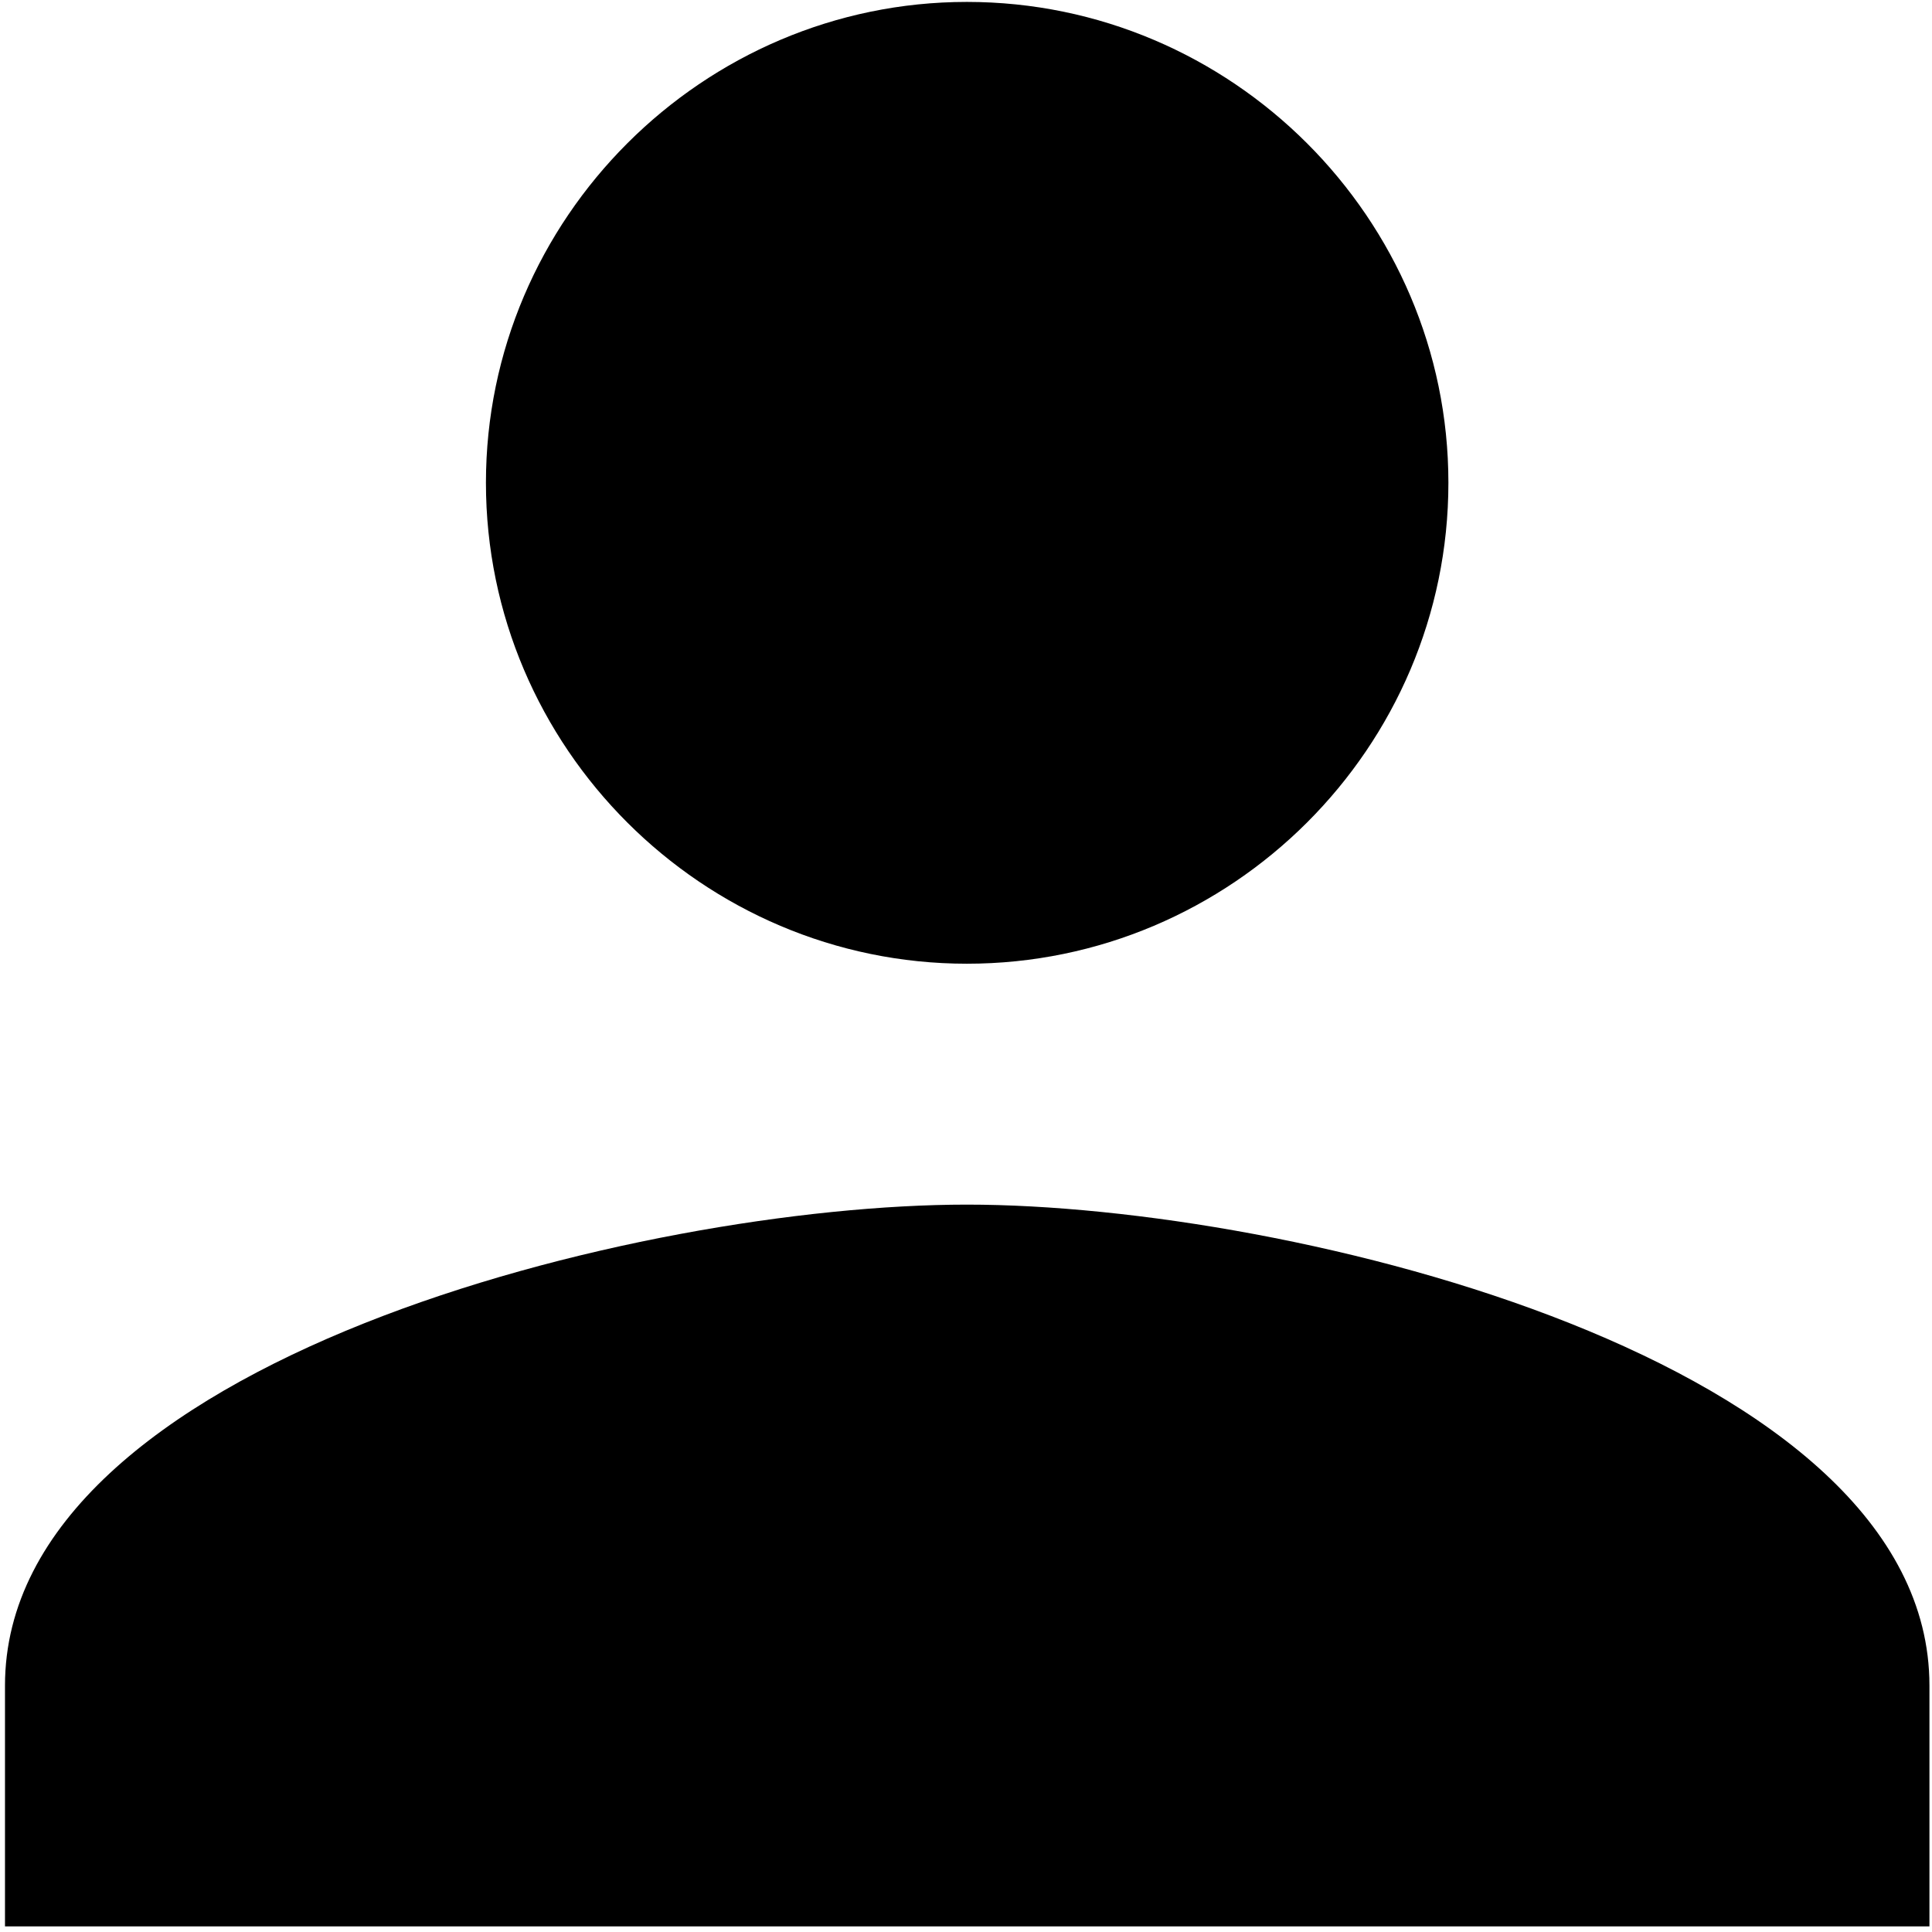
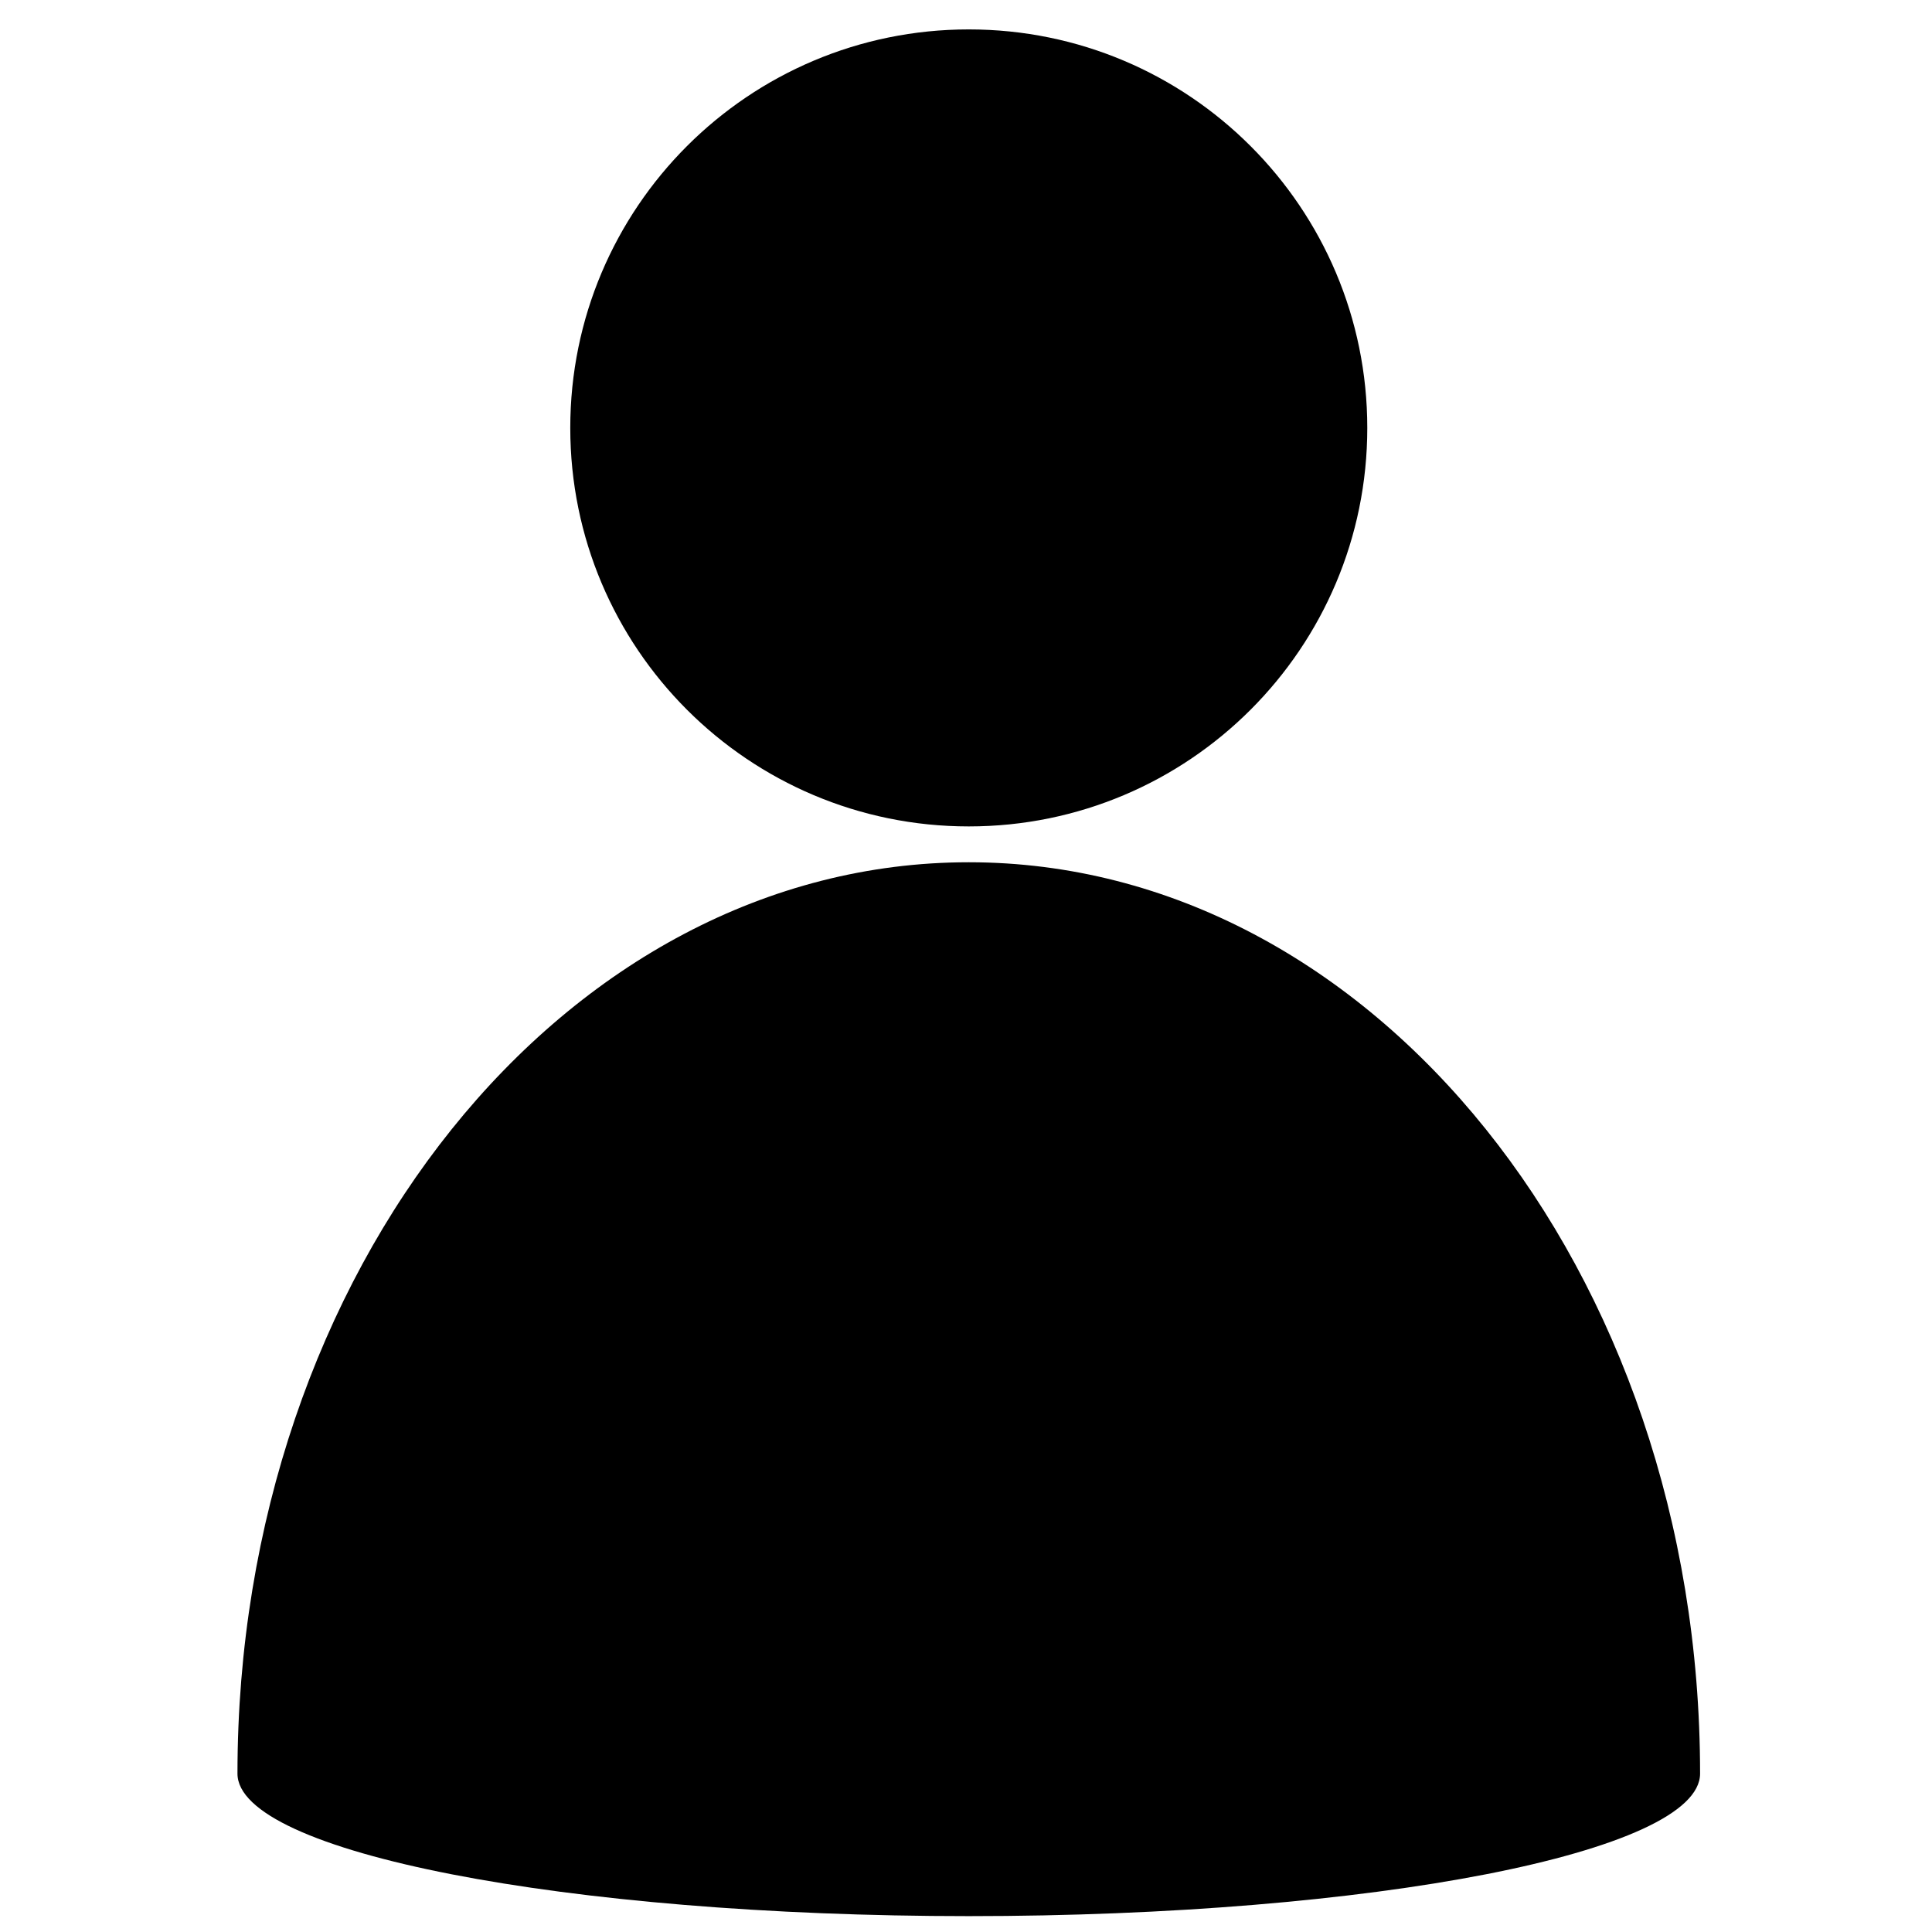
- <svg xmlns="http://www.w3.org/2000/svg" width="512" height="512" viewBox="0 0 512 512" id="svg3769" version="1.1">
-   <defs id="defs3771" />
-   <g id="layer1" transform="translate(-206.9892,6.627142)">
-     <g transform="matrix(25.11449,0,0,25.11449,-14428.163,-454.1363)" id="g3399">
-       <path id="path3401" d="m 592.94,27.988 c 2.795,0 5.081,-2.28 5.081,-5.075 0,-2.789 -2.286,-5.074 -5.081,-5.074 -2.787,0 -5.075,2.286 -5.075,5.074 0,2.795 2.288,5.075 5.075,5.075 l 0,0 z m 0,2.542 c -3.427,0 -10.15,1.648 -10.15,5.075 l 0,2.541 20.307,0 0,-2.541 c 0,-3.427 -6.73,-5.075 -10.157,-5.075 l 0,0 z m 0,0" />
+ <svg xmlns="http://www.w3.org/2000/svg" xmlns:xlink="http://www.w3.org/1999/xlink" width="512" height="512" viewBox="0 0 512 512" id="svg3358" version="1.1">
+   <defs id="defs3360" />
+   <g id="layer1" transform="translate(0,-540.3622)">
+     <g id="g20" transform="matrix(3.040808,0,0,3.040808,43.55398,546.3622)">
+       <g id="g18">
+         <g id="g12">
+           <use xlink:href="#f1V5RF5Vqz" id="use6" style="opacity:1;fill:#000000;fill-opacity:1" x="0" y="0" width="100%" height="100%" />
+           <g id="g10">
+             <use xlink:href="#f1V5RF5Vqz" id="use8" style="opacity:1;fill-opacity:0;stroke:#000000;stroke-width:1;stroke-opacity:0" x="0" y="0" width="100%" height="100%" />
+           </g>
+         </g>
+         <g id="g16">
+           <use xlink:href="#c8ppa0KqL" id="use14" style="opacity:1;fill:#000000;fill-opacity:1" x="0" y="0" width="100%" height="100%" />
+         </g>
+       </g>
+     </g>
+     <g id="g20-3" transform="matrix(3.040808,0,0,3.040808,43.55398,546.3622)">
+       <g id="g18-3">
+         <g id="g12-2">
+           <use xlink:href="#f1V5RF5Vqz" id="use6-9" style="opacity:1;fill:#000000;fill-opacity:1" x="0" y="0" width="100%" height="100%" />
+           <g id="g10-1">
+             <use xlink:href="#f1V5RF5Vqz" id="use8-0" style="opacity:1;fill-opacity:0;stroke:#000000;stroke-width:1;stroke-opacity:0" x="0" y="0" width="100%" height="100%" />
+           </g>
+         </g>
+         <g id="g16-0">
+           <use xlink:href="#c8ppa0KqL" id="use14-1" style="opacity:1;fill:#000000;fill-opacity:1" x="0" y="0" width="100%" height="100%" />
+         </g>
+       </g>
+     </g>
+     <g id="g20-4" transform="matrix(3.040808,0,0,3.040808,43.55398,546.3622)">
+       <g id="g18-5">
+         <g id="g12-4">
+           <use xlink:href="#f1V5RF5Vqz" id="use6-4" style="opacity:1;fill:#000000;fill-opacity:1" x="0" y="0" width="100%" height="100%" />
+           <g id="g10-0">
+             <use xlink:href="#f1V5RF5Vqz" id="use8-6" style="opacity:1;fill-opacity:0;stroke:#000000;stroke-width:1;stroke-opacity:0" x="0" y="0" width="100%" height="100%" />
+           </g>
+         </g>
+         <g id="g16-5">
+           <use xlink:href="#c8ppa0KqL" id="use14-9" style="opacity:1;fill:#000000;fill-opacity:1" x="0" y="0" width="100%" height="100%" />
+         </g>
+       </g>
+     </g>
+     <g id="g20-9" transform="matrix(3.040808,0,0,3.040808,45.72347,546.3622)">
+       <g id="g18-2">
+         <g id="g12-8">
+           <use xlink:href="#f1V5RF5Vqz" id="use6-7" style="opacity:1;fill:#000000;fill-opacity:1" x="0" y="0" width="100%" height="100%" />
+           <g id="g10-8">
+             <use xlink:href="#f1V5RF5Vqz" id="use8-9" style="opacity:1;fill-opacity:0;stroke:#000000;stroke-width:1;stroke-opacity:0" x="0" y="0" width="100%" height="100%" />
+           </g>
+         </g>
+         <g id="g16-9">
+           <use xlink:href="#c8ppa0KqL" id="use14-2" style="opacity:1;fill:#000000;fill-opacity:1" x="0" y="0" width="100%" height="100%" />
+         </g>
+       </g>
+     </g>
+     <g style="clip-rule:evenodd;fill-rule:evenodd;image-rendering:optimizeQuality;shape-rendering:geometricPrecision;text-rendering:geometricPrecision" id="Layer_x0020_1" transform="matrix(0.226142,0,0,0.226142,62.93201,548.1554)">
+       <path class="fil0" d="M 1714,2044 C 1714,1454 1330,976 857,976 384,976 0,1454 0,2044 c 0,92 384,167 857,167 473,0 857,-75 857,-167 z M 857,0 c 258,0 467,209 467,467 0,258 -209,467 -467,467 C 599,934 390,725 390,467 390,209 599,0 857,0 Z" id="path9" />
    </g>
  </g>
</svg>
